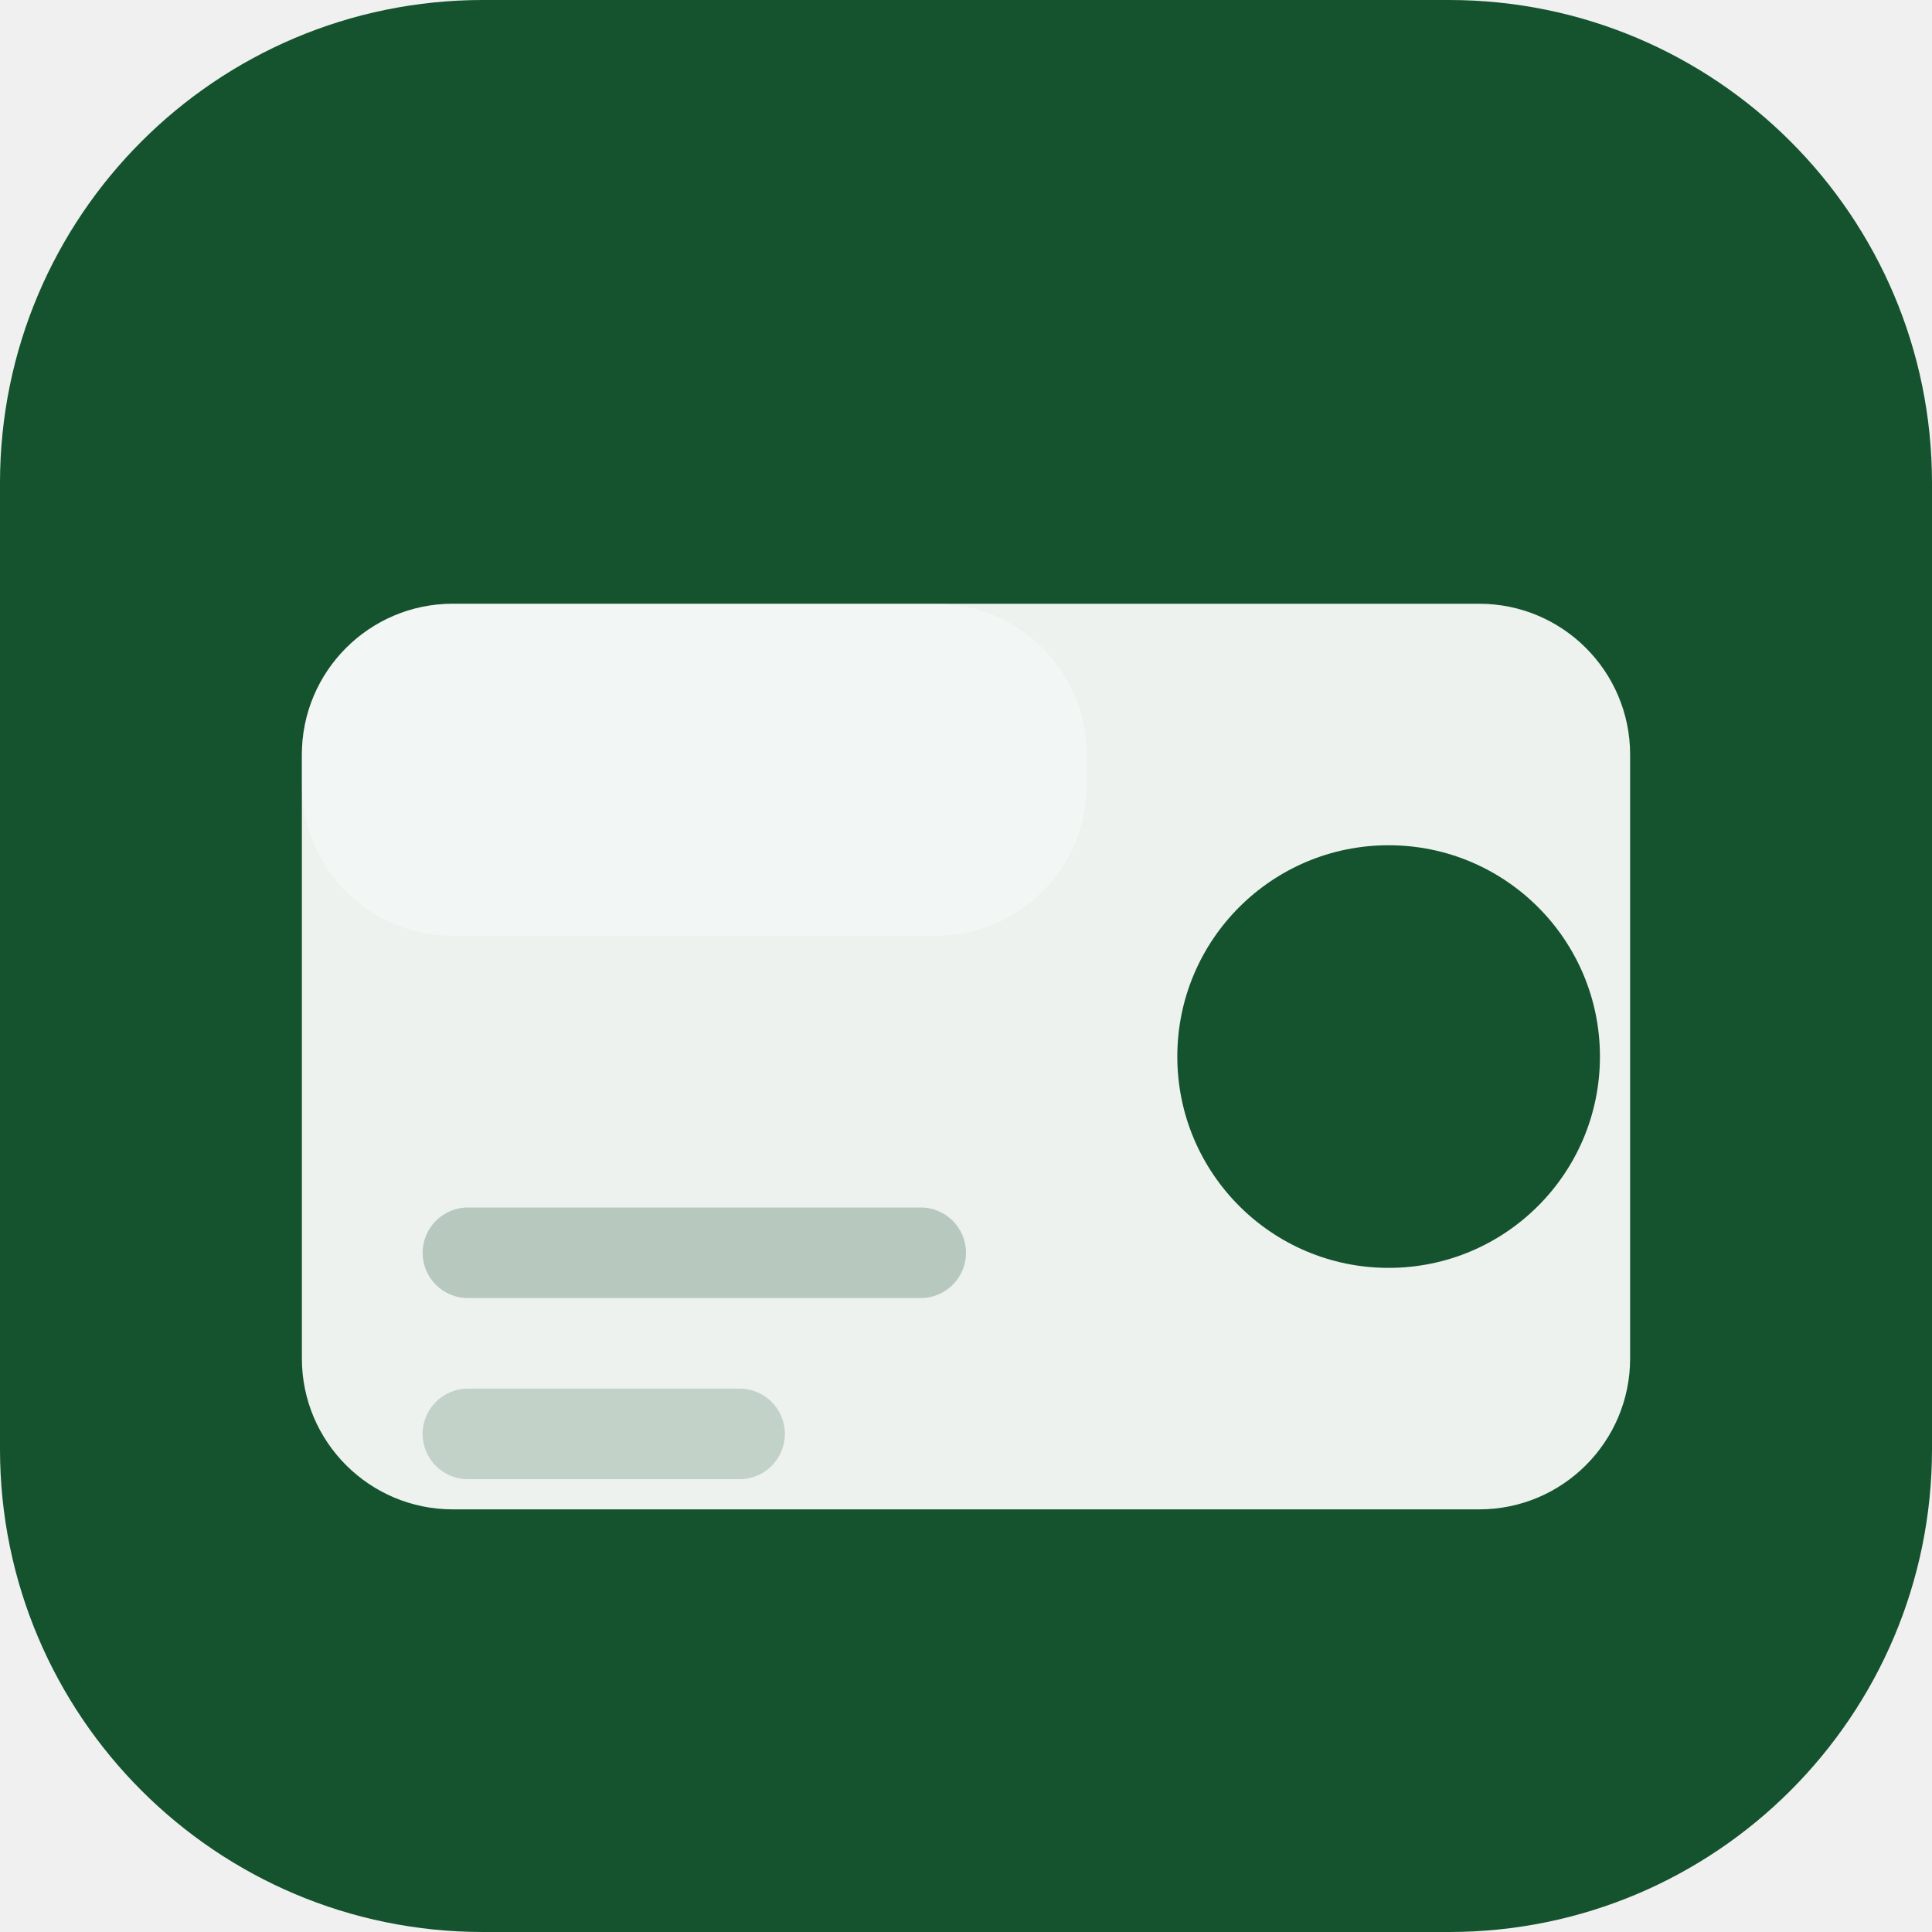
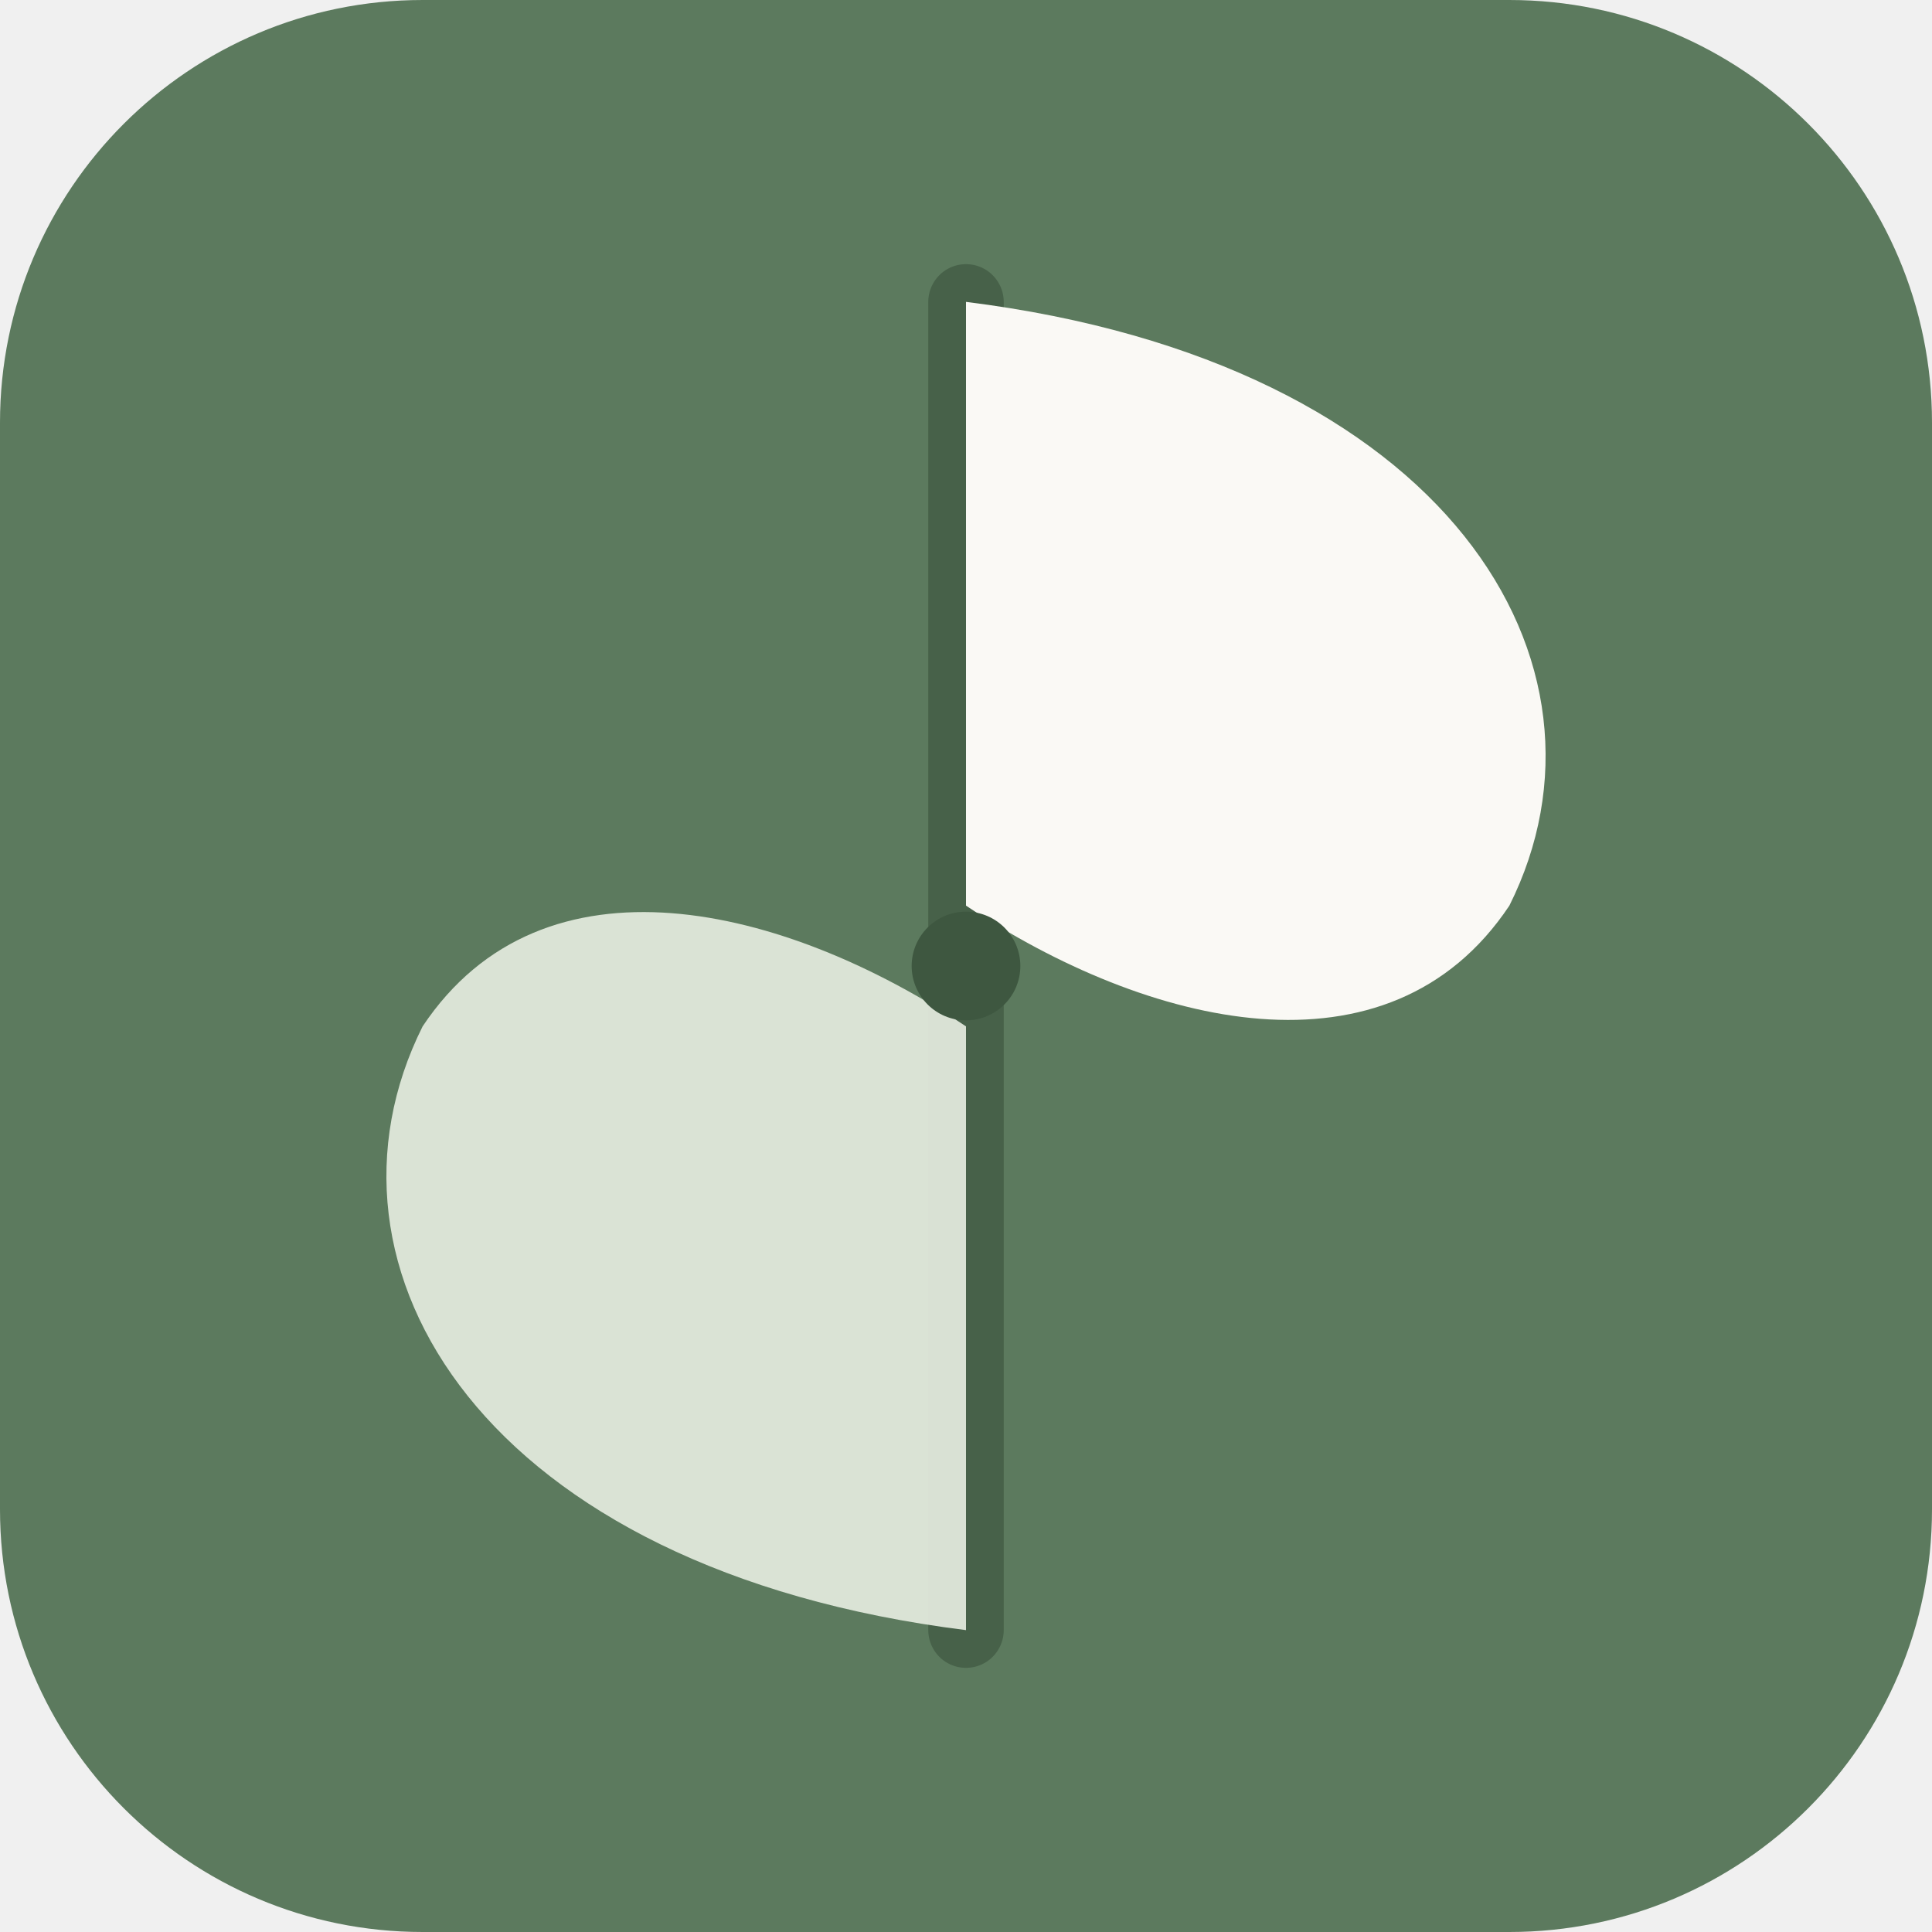
- <svg xmlns="http://www.w3.org/2000/svg" width="512" height="512" viewBox="0 0 512 512" fill="none">
-   <rect width="512" height="512" rx="128" fill="#14532d" />
-   <rect x="80" y="160" width="352" height="240" rx="40" fill="white" fill-opacity="0.92" />
-   <rect x="80" y="160" width="208" height="88" rx="40" fill="white" fill-opacity="0.3" />
-   <circle cx="368" cy="280" r="56" fill="#14532d" />
-   <rect x="112" y="320" width="144" height="24" rx="12" fill="#14532d" fill-opacity="0.25" />
-   <rect x="112" y="368" width="96" height="24" rx="12" fill="#14532d" fill-opacity="0.2" />
+ <svg xmlns="http://www.w3.org/2000/svg" width="512" height="512" viewBox="0 0 64 64">
+   <rect width="64" height="64" rx="14" fill="#5C7A5E" />
+   <line x1="32" y1="10" x2="32" y2="54" stroke="#3E5740" stroke-width="2.5" stroke-linecap="round" opacity="0.7" />
+   <path d="M32 10 C 48 12, 54 22, 50 30 C 46 36, 38 34, 32 30" fill="#FAF9F5" />
+   <path d="M32 54 C 16 52, 10 42, 14 34 C 18 28, 26 30, 32 34" fill="#E5EBE0" fill-opacity="0.92" />
+   <circle cx="32" cy="32" r="1.8" fill="#3E5740" />
</svg>
